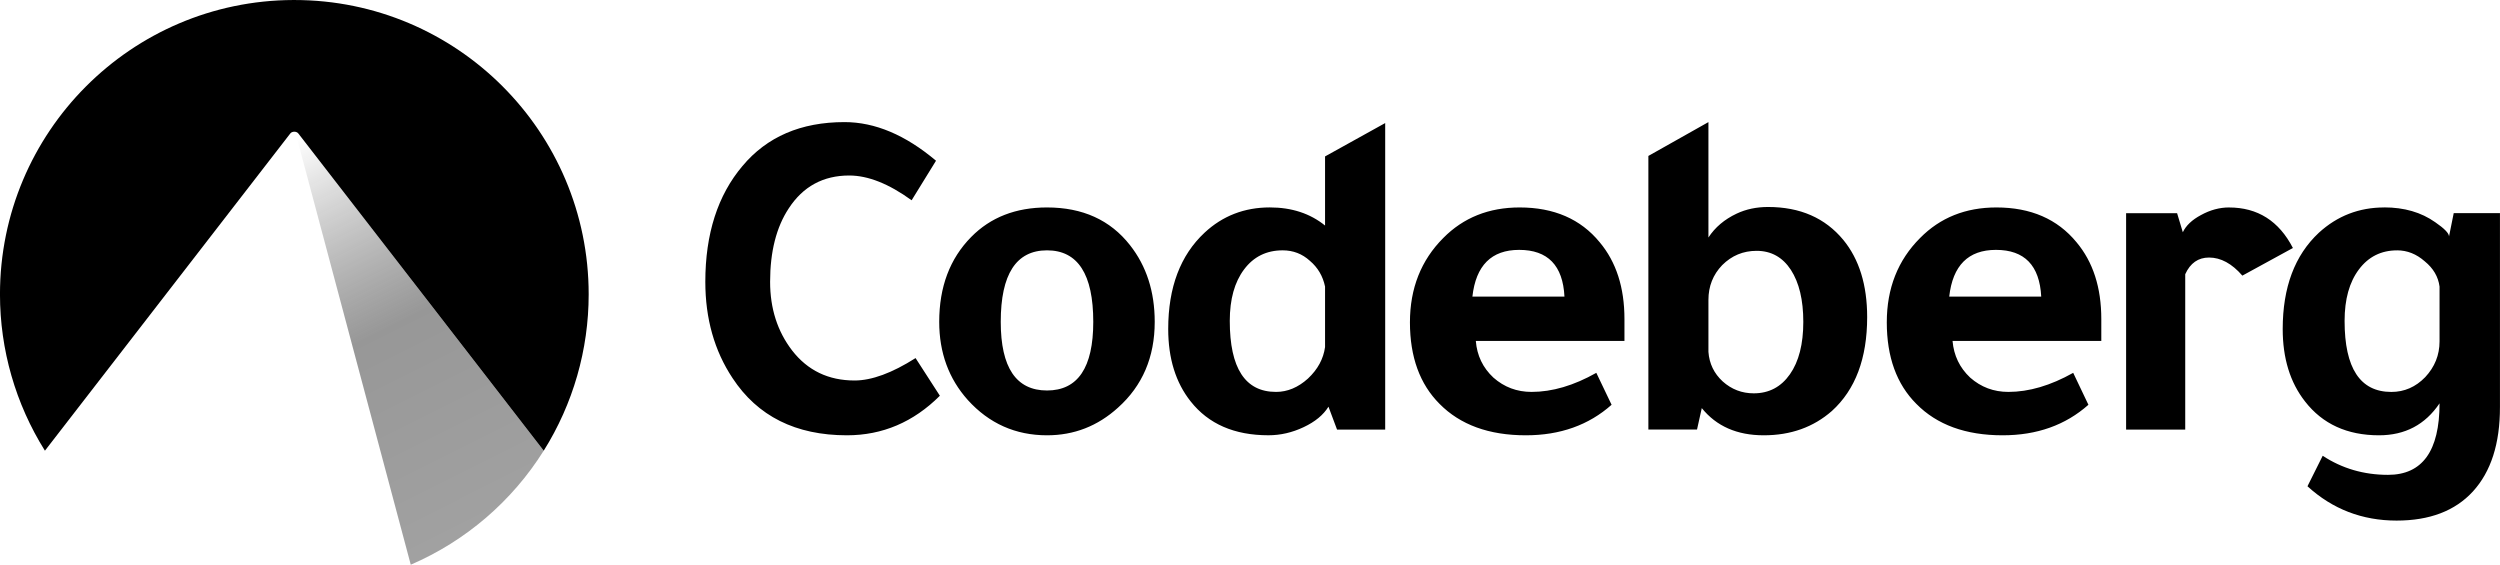
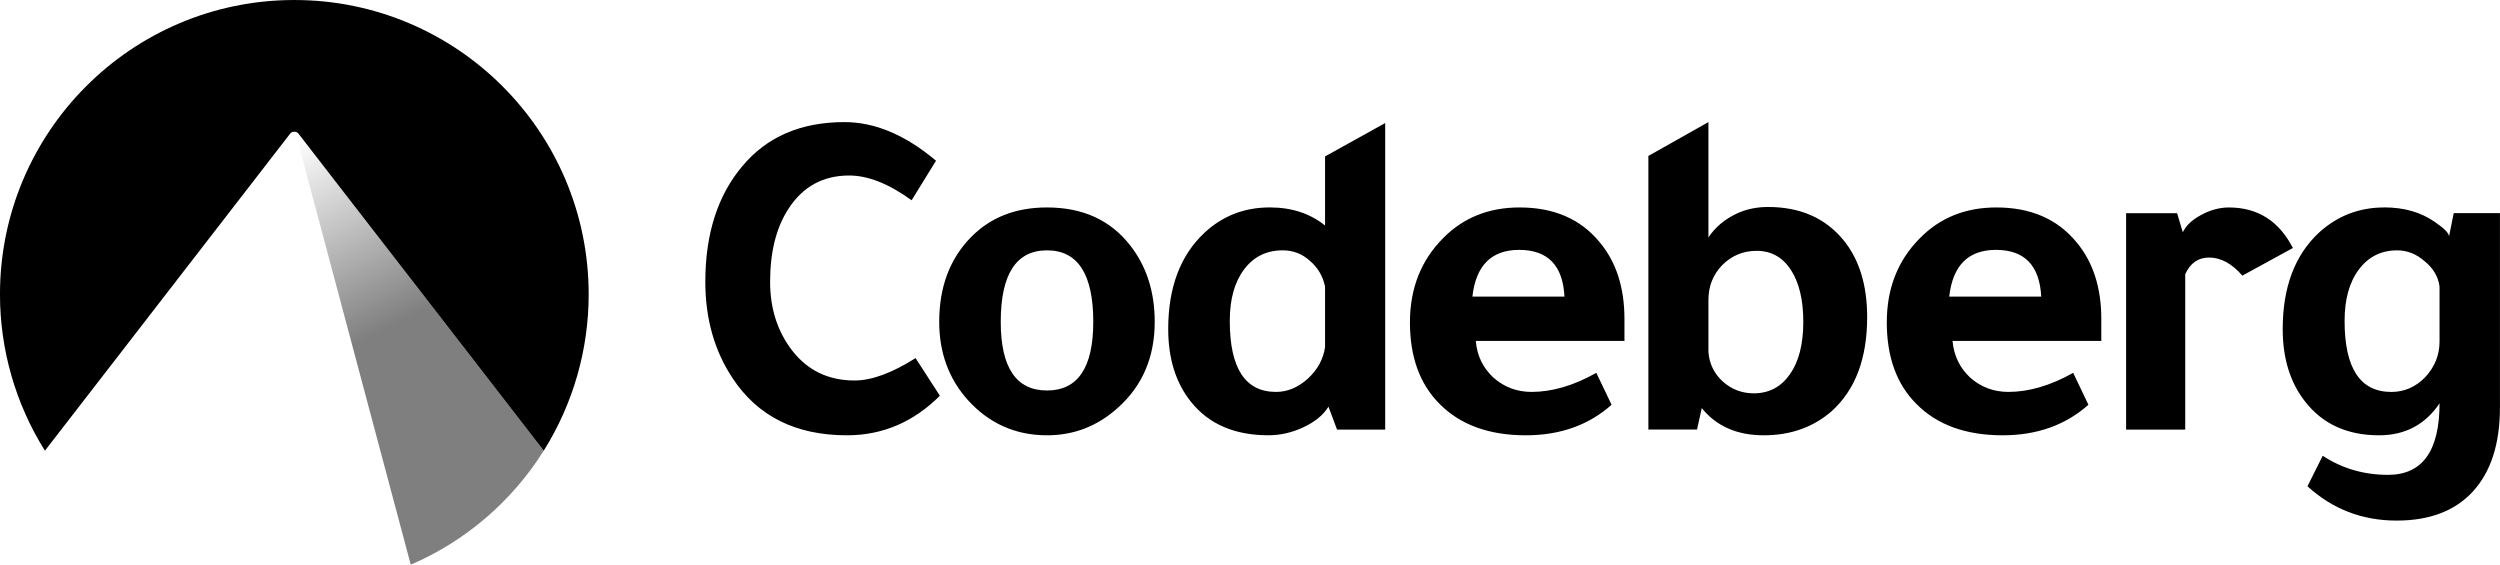
<svg xmlns="http://www.w3.org/2000/svg" id="svg6989" version="1.1" viewBox="0 0 205.381 46.39" height="175.334" width="776.241">
  <path d="m 11268.051,-1887.045 c -1.591,0 -2.832,0.534 -3.727,1.603 -0.904,1.068 -1.358,2.478 -1.358,4.231 0,1.347 0.332,2.52 0.994,3.518 0.915,1.393 2.31,2.09 4.178,2.09 1.3,0 2.432,-0.482 3.397,-1.445 l -0.888,-1.376 c -0.86,0.546 -1.602,0.819 -2.229,0.819 -0.954,0 -1.715,-0.366 -2.281,-1.097 -0.536,-0.697 -0.804,-1.533 -0.804,-2.508 0,-1.103 0.228,-1.997 0.68,-2.682 0.522,-0.801 1.26,-1.202 2.211,-1.202 0.687,0 1.446,0.302 2.279,0.905 l 0.891,-1.445 c -1.115,-0.94 -2.229,-1.411 -3.343,-1.411 z m 31.562,0 -2.194,1.236 v 9.996 h 1.777 l 0.174,-0.783 c 0.535,0.662 1.288,0.993 2.264,0.993 0.986,0 1.814,-0.296 2.489,-0.888 0.858,-0.778 1.289,-1.921 1.289,-3.43 0,-1.172 -0.291,-2.113 -0.872,-2.821 -0.663,-0.801 -1.577,-1.202 -2.75,-1.202 -0.419,0 -0.803,0.08 -1.149,0.244 -0.442,0.209 -0.786,0.499 -1.028,0.871 z m -11.809,0.035 -2.197,1.219 v 2.525 c -0.545,-0.441 -1.218,-0.662 -2.018,-0.662 -0.928,0 -1.724,0.308 -2.384,0.923 -0.883,0.824 -1.328,1.997 -1.328,3.518 0,1.08 0.276,1.962 0.821,2.647 0.65,0.824 1.597,1.236 2.839,1.236 0.441,0 0.87,-0.099 1.287,-0.296 0.42,-0.197 0.721,-0.447 0.908,-0.748 l 0.313,0.836 h 1.759 z m -12.355,3.083 c -1.14,0 -2.062,0.36 -2.77,1.079 -0.779,0.79 -1.168,1.823 -1.168,3.1 0,1.126 0.349,2.079 1.045,2.856 0.778,0.859 1.745,1.289 2.893,1.289 0.989,0 1.852,-0.337 2.594,-1.01 0.894,-0.801 1.341,-1.846 1.341,-3.135 0,-1.103 -0.301,-2.037 -0.905,-2.804 -0.72,-0.917 -1.73,-1.375 -3.03,-1.375 z m 17.267,0 c -1.127,0 -2.054,0.372 -2.789,1.115 -0.812,0.813 -1.219,1.84 -1.219,3.082 0,1.266 0.362,2.258 1.081,2.978 0.756,0.766 1.806,1.149 3.154,1.149 1.251,0 2.297,-0.372 3.132,-1.115 l -0.558,-1.167 c -0.822,0.465 -1.611,0.697 -2.366,0.697 -0.535,0 -0.998,-0.174 -1.393,-0.522 -0.386,-0.36 -0.601,-0.807 -0.643,-1.341 h 5.43 v -0.801 c 0,-1.149 -0.301,-2.084 -0.905,-2.804 -0.695,-0.848 -1.672,-1.271 -2.924,-1.271 z m 17.417,0 c -1.125,0 -2.053,0.372 -2.786,1.115 -0.814,0.813 -1.218,1.84 -1.218,3.082 0,1.266 0.359,2.258 1.079,2.978 0.753,0.766 1.804,1.149 3.153,1.149 1.253,0 2.297,-0.372 3.134,-1.115 l -0.556,-1.167 c -0.826,0.465 -1.616,0.697 -2.369,0.697 -0.534,0 -0.999,-0.174 -1.394,-0.522 -0.384,-0.36 -0.599,-0.807 -0.645,-1.341 h 5.435 v -0.801 c 0,-1.149 -0.302,-2.084 -0.906,-2.804 -0.698,-0.848 -1.671,-1.271 -2.927,-1.271 z m 8.5,0 c -0.346,0 -0.691,0.093 -1.028,0.279 -0.325,0.174 -0.546,0.383 -0.661,0.627 l -0.209,-0.696 h -1.863 v 7.906 h 2.16 v -5.677 c 0.184,-0.406 0.475,-0.609 0.87,-0.609 0.429,0 0.836,0.22 1.217,0.661 l 1.847,-1.01 c -0.51,-0.987 -1.288,-1.48 -2.333,-1.48 z m 5.669,0 c -0.919,0 -1.714,0.308 -2.387,0.923 -0.883,0.824 -1.322,1.997 -1.322,3.518 0,1.068 0.27,1.951 0.816,2.647 0.64,0.824 1.541,1.236 2.701,1.236 0.953,0 1.689,-0.389 2.213,-1.167 0,1.742 -0.629,2.612 -1.882,2.612 -0.884,0 -1.679,-0.232 -2.387,-0.697 l -0.556,1.114 c 0.914,0.836 2.002,1.254 3.255,1.254 1.207,0 2.137,-0.354 2.788,-1.063 0.659,-0.72 0.991,-1.747 0.989,-3.083 v -7.087 h -1.689 l -0.172,0.853 c 0,-0.116 -0.168,-0.29 -0.506,-0.522 -0.511,-0.36 -1.13,-0.54 -1.861,-0.54 z m -31.604,1.55 c 1.045,0 1.599,0.569 1.655,1.707 h -3.363 c 0.127,-1.138 0.697,-1.707 1.708,-1.707 z m 17.419,0 c 1.044,0 1.595,0.569 1.654,1.707 h -3.361 c 0.127,-1.138 0.697,-1.707 1.707,-1.707 z m -34.668,0.017 c 1.127,0 1.69,0.871 1.69,2.612 0,1.672 -0.563,2.508 -1.69,2.508 -1.126,0 -1.69,-0.836 -1.69,-2.508 0,-1.741 0.564,-2.612 1.69,-2.612 z m 8.61,0 c 0.384,0 0.714,0.128 0.994,0.383 0.288,0.244 0.474,0.557 0.554,0.94 v 2.212 c -0.06,0.429 -0.265,0.812 -0.624,1.149 -0.36,0.325 -0.75,0.488 -1.167,0.488 -1.127,0 -1.69,-0.865 -1.69,-2.595 0,-0.789 0.174,-1.416 0.523,-1.88 0.348,-0.465 0.818,-0.697 1.41,-0.697 z m 40.711,0 c 0.373,0 0.708,0.134 1.012,0.401 0.314,0.256 0.494,0.563 0.541,0.923 v 2.003 c 0,0.499 -0.176,0.934 -0.524,1.306 -0.349,0.36 -0.761,0.54 -1.237,0.54 -1.138,0 -1.708,-0.865 -1.708,-2.595 0,-0.789 0.174,-1.416 0.523,-1.88 0.348,-0.465 0.814,-0.697 1.393,-0.697 z m -23.398,0.018 c 0.533,0 0.95,0.232 1.254,0.696 0.3,0.464 0.453,1.097 0.453,1.898 0,0.813 -0.163,1.452 -0.489,1.916 -0.325,0.464 -0.766,0.696 -1.321,0.696 -0.432,0 -0.811,-0.145 -1.135,-0.435 -0.316,-0.291 -0.49,-0.65 -0.521,-1.079 v -1.899 c 0,-0.499 0.168,-0.923 0.503,-1.271 0.349,-0.348 0.767,-0.522 1.256,-0.522 z" style="font-style:normal;font-variant:normal;font-weight:bold;font-stretch:normal;font-size:17.899px;line-height:1.25;font-family:Tajawal;-inkscape-font-specification:'Tajawal Bold';font-variant-ligatures:normal;font-variant-caps:normal;font-variant-numeric:normal;font-variant-east-asian:normal;letter-spacing:-0.285px;word-spacing:0px;fill:#000000;fill-opacity:1;stroke:none;stroke-width:0.435" id="path6736-5" transform="matrix(2.248699,0,0,2.248699,-25269.077,4253.427)" />
  <path id="path6733-2" style="font-variation-settings:normal;opacity:0.5;vector-effect:none;fill:url(#linearGradient931);fill-opacity:1;stroke:none;stroke-width:3.678;stroke-linecap:butt;stroke-linejoin:miter;stroke-miterlimit:2;stroke-dasharray:none;stroke-dashoffset:0;stroke-opacity:1;paint-order:stroke markers fill;stop-color:#000000;stop-opacity:1" d="m 42519.285,-7078.789 a 0.761,0.568 0 0 0 -0.738,0.674 l 33.586,125.889 a 87.182,87.182 0 0 0 39.381,-33.764 l -71.565,-92.52 a 0.761,0.568 0 0 0 -0.664,-0.279 z" transform="matrix(0.2773654,0,0,0.2773654,-11768.744,1974.698)" />
  <path id="circle6810-9" style="opacity:1;fill:#000000;fill-opacity:1;stroke:none;stroke-width:2.015px;stroke-opacity:1;paint-order:stroke markers fill;stop-color:#000000" d="m 42517.32,-7119.48 a 87.182,87.182 0 0 0 -86.855,87.182 87.182,87.182 0 0 0 13.312,46.305 l 72.688,-93.973 a 1.361,1.016 0 0 1 2.359,0 l 72.692,93.977 a 87.182,87.182 0 0 0 13.314,-46.309 87.182,87.182 0 0 0 -87.182,-87.182 87.182,87.182 0 0 0 -0.328,0 z" transform="matrix(0.2773654,0,0,0.2773654,-11768.744,1974.698)" />
  <defs id="defs6983">
    <linearGradient id="linearGradient6924">
      <stop style="stop-color:#000000;stop-opacity:0;" offset="0" id="stop6920" />
-       <stop id="stop6926" offset="0.495" style="stop-color:#303030;stop-opacity:1;" />
-       <stop style="stop-color:#434343;stop-opacity:1;" offset="1" id="stop6922" />
+       <stop id="stop6926" offset="0.495" style="stop-color:#000000;stop-opacity:1;" />
+       <stop style="stop-color:#000000;stop-opacity:1;" offset="1" id="stop6922" />
    </linearGradient>
    <linearGradient y2="-6966.931" x2="42575.336" y1="-7078.789" x1="42519.285" gradientUnits="userSpaceOnUse" id="linearGradient931" href="#linearGradient6924" />
  </defs>
</svg>
